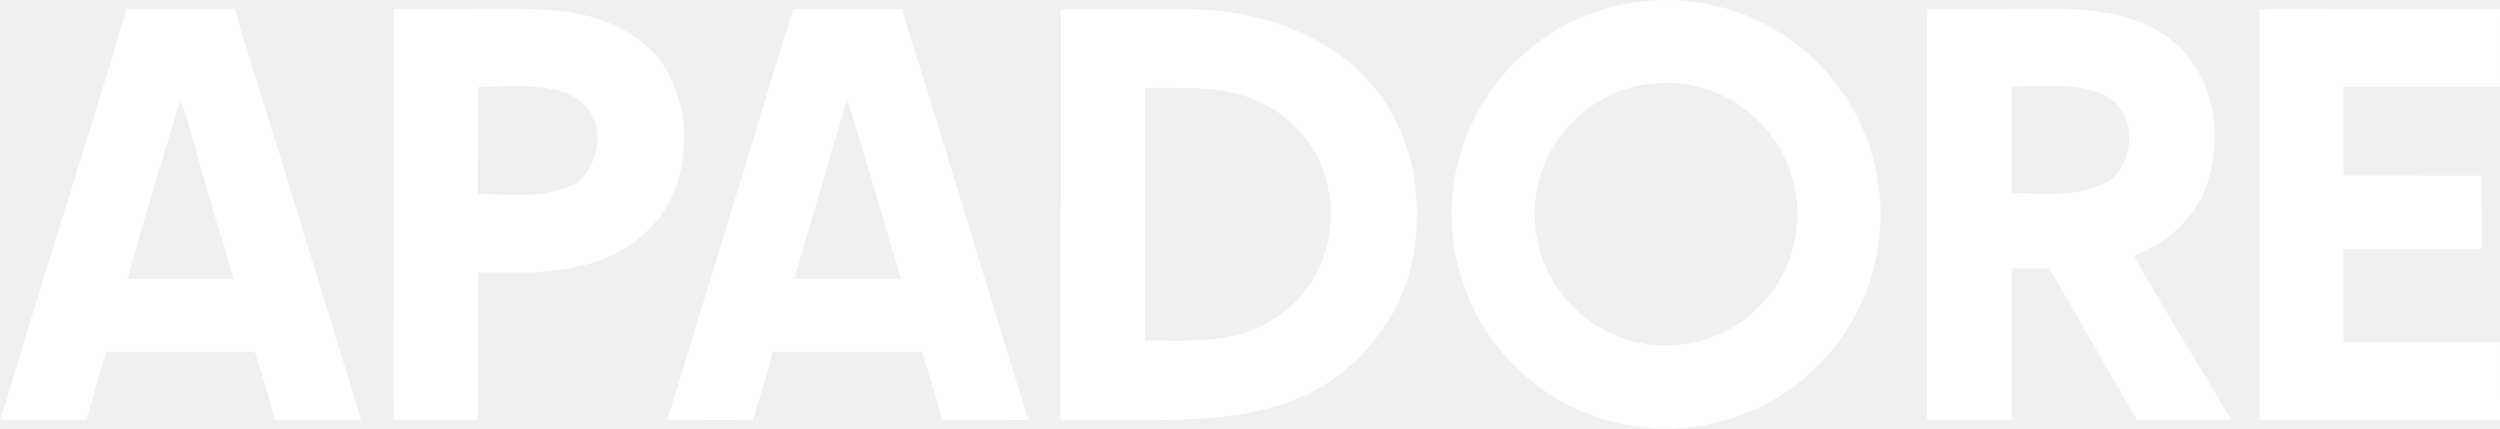
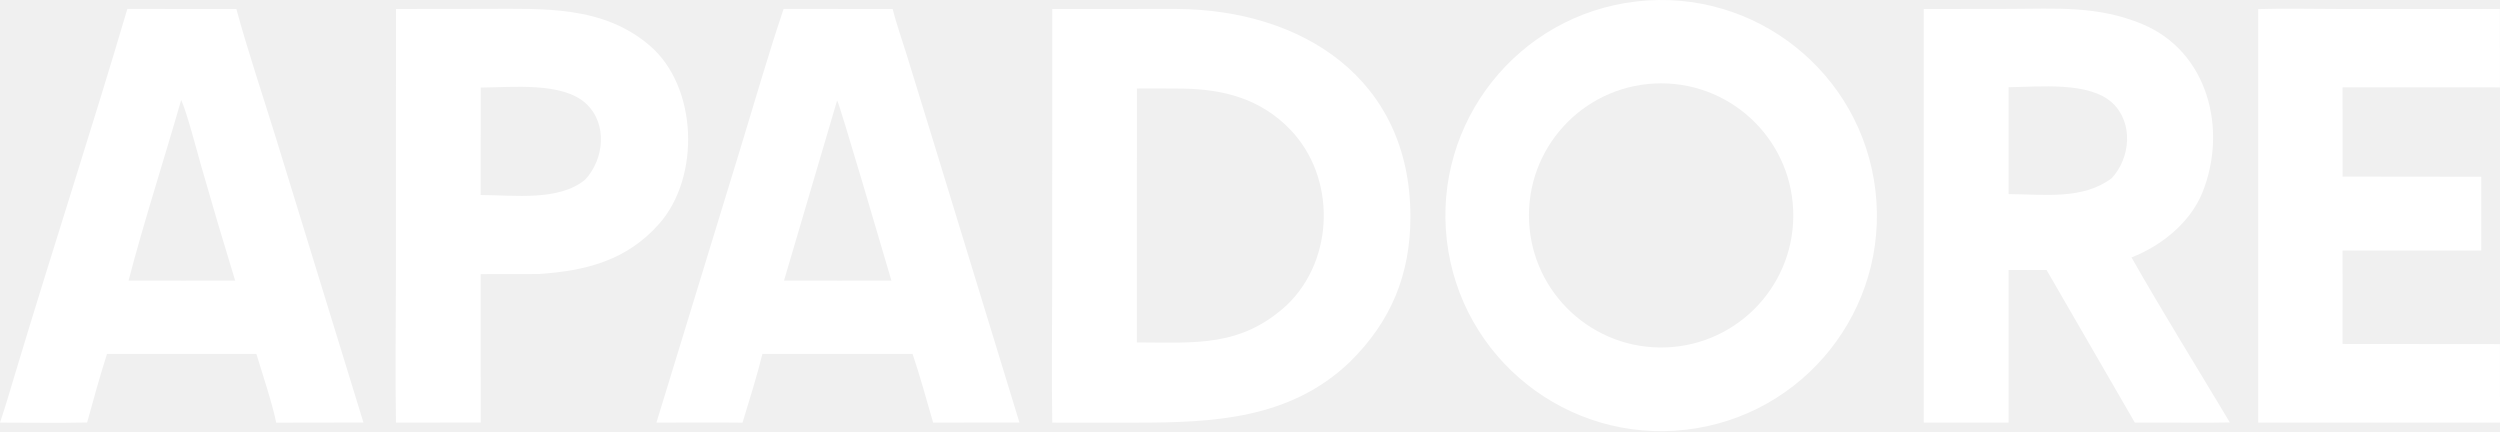
- <svg xmlns="http://www.w3.org/2000/svg" viewBox="0 0 1359 233" width="1359" height="233">
-   <path fill="#FFFFFF" fill-rule="evenodd" d="M 892.386 0.772 C 956.35 -6.571 1014.167 39.279 1021.519 103.187 C 1028.876 167.094 982.992 224.865 919.036 232.225 C 855.064 239.585 797.232 193.727 789.872 129.809 C 782.514 65.892 828.415 8.119 892.386 0.772 Z M 902.037 45.135 C 862.851 47.132 832.609 80.342 834.317 119.51 C 836.018 158.676 869.026 189.14 908.239 187.733 C 947.869 186.311 978.757 152.899 977.036 113.313 C 975.315 73.725 941.646 43.117 902.037 45.135 Z" />
+ <svg xmlns="http://www.w3.org/2000/svg" viewBox="0 0 1350.98 233" width="1350.98" height="233">
  <path fill="#FFFFFF" fill-rule="evenodd" d="M 127.738 4.86 C 133.694 26.926 142.283 52.429 149.119 74.586 L 196.407 228.326 L 149.248 228.402 C 147.603 219.488 141.371 200.568 138.55 191.26 L 128.618 191.275 L 57.819 191.26 C 54.099 202.901 50.31 216.512 47.091 228.311 C 31.857 228.665 15.34 228.355 0 228.372 C 3.047 219.366 5.818 209.808 8.56 200.688 C 28.211 135.323 49.481 70.282 68.812 4.838 L 127.738 4.86 Z M 97.904 54.047 C 88.812 85.814 77.715 119.988 69.472 151.615 L 98.98 151.653 L 127.071 151.623 C 120.728 130.937 114.585 110.185 108.632 89.383 C 106.603 82.214 100.719 59.812 97.904 54.047 Z" />
-   <path fill="#FFFFFF" fill-rule="evenodd" d="M 490.391 4.86 C 492.019 11.591 495.874 22.734 498.033 29.746 L 513.644 80.441 L 558.915 228.318 L 512.28 228.372 C 508.761 216.319 505.168 203.076 501.172 191.26 L 490.565 191.275 L 420.024 191.245 C 417.268 202.612 412.707 217.153 409.273 228.409 C 393.903 228.212 378.146 228.383 362.744 228.379 L 407.84 81.154 C 415.447 56.379 423.215 29.242 431.48 4.83 L 490.391 4.86 Z M 431.7 151.615 L 461.641 151.653 L 489.724 151.623 C 486.945 142.38 461.636 55.589 460.39 54.289 L 431.7 151.615 Z" />
-   <path fill="#FFFFFF" fill-rule="evenodd" d="M 1093.917 4.807 C 1118.905 4.783 1141.44 2.91 1165.687 13.022 C 1201.359 27.896 1211.843 70.128 1198.198 104.007 C 1191.678 120.174 1176.19 132.761 1159.872 139.108 C 1176.536 168.468 1195.607 199.144 1213.012 228.281 C 1200.56 228.543 1187.27 228.339 1174.755 228.356 L 1161.676 228.387 L 1113.956 145.889 L 1093.47 145.896 L 1093.455 228.364 L 1047.593 228.372 L 1047.6 4.876 L 1093.917 4.807 Z M 1149.591 55.685 C 1137.067 43.959 1110.007 46.959 1093.455 47.13 L 1093.455 104.886 C 1112.984 105.033 1133.464 108.005 1149.113 96.354 C 1159.319 85.436 1161.018 66.39 1149.591 55.685 Z" />
-   <path fill="#FFFFFF" fill-rule="evenodd" d="M 643.922 4.838 C 711.681 5.261 770.218 42.481 770.197 117.098 C 770.19 148.295 759.816 173.667 737.345 195.72 C 705.138 226.476 663.632 228.379 622.352 228.394 L 576.649 228.387 C 576.231 202.69 576.629 175.8 576.626 150.022 L 576.657 4.86 L 643.922 4.838 Z M 622.405 47.827 L 622.36 185.048 C 653.83 185.102 678.456 187.802 703.531 164.759 C 729.367 139.926 730.081 95.563 705.085 69.838 C 689.055 53.338 669.272 48.199 646.857 47.873 C 638.707 47.801 630.555 47.786 622.405 47.827 Z" />
  <path fill="#FFFFFF" fill-rule="evenodd" d="M 262.338 4.8 C 293.562 4.783 325.687 2.898 351.106 24.641 C 377.12 46.897 378.506 95.613 356.276 120.86 C 338.67 140.855 316.581 146.314 291.255 148.081 L 259.753 148.126 L 259.775 228.326 L 213.981 228.379 C 213.503 202.409 213.954 174.919 213.951 148.847 L 213.989 4.86 L 262.338 4.8 Z M 316.692 55.988 C 303.968 44.186 276.606 47.229 259.798 47.319 L 259.73 105.379 C 278.296 105.472 302.169 108.761 316.26 97.036 C 326.555 85.93 328.4 66.851 316.692 55.988 Z" />
-   <path fill="#FFFFFF" fill-rule="nonzero" d="M 1228.343 4.906 C 1242.461 4.479 1258.557 4.859 1272.795 4.86 L 1358.932 4.876 L 1358.962 47.213 L 1273.925 47.205 L 1273.932 95.428 L 1348.863 95.512 L 1348.886 135.384 L 1273.909 135.377 L 1273.932 153.42 L 1273.917 185.875 L 1358.947 185.951 L 1359 228.372 L 1228.32 228.364 L 1228.343 4.906 Z" />
+   <path fill="#FFFFFF" fill-rule="evenodd" d="M 482.371 4.861 C 484 11.591 487.854 22.734 490.013 29.746 L 505.624 80.441 L 550.895 228.318 L 504.26 228.371 C 500.741 216.319 497.148 203.076 493.152 191.26 L 482.545 191.275 L 412.004 191.245 C 409.248 202.612 404.687 217.154 401.253 228.409 C 385.882 228.212 370.126 228.383 354.724 228.379 L 399.82 81.154 C 407.427 56.379 415.195 29.242 423.46 4.83 L 482.371 4.861 Z M 423.68 151.615 L 453.621 151.653 L 481.704 151.623 C 478.925 142.38 453.616 55.589 452.37 54.289 L 423.68 151.615 Z" />
+   <path fill="#FFFFFF" fill-rule="evenodd" d="M 635.902 4.838 C 703.661 5.261 762.198 42.481 762.177 117.098 C 762.17 148.295 751.796 173.667 729.325 195.72 C 697.118 226.476 655.612 228.379 614.332 228.394 L 568.629 228.387 C 568.211 202.69 568.609 175.8 568.606 150.022 L 568.637 4.861 L 635.902 4.838 Z M 614.385 47.827 L 614.34 185.048 C 645.81 185.102 670.436 187.802 695.51 164.759 C 721.346 139.926 722.061 95.563 697.065 69.838 C 681.035 53.338 661.252 48.199 638.837 47.873 C 630.687 47.801 622.535 47.786 614.385 47.827 Z" />
+   <path fill="#FFFFFF" fill-rule="evenodd" d="M 884.366 0.772 C 948.33 -6.572 1006.147 39.279 1013.499 103.187 C 1020.856 167.094 974.972 224.865 911.016 232.225 C 847.044 239.585 789.212 193.727 781.852 129.809 C 774.494 65.892 820.395 8.119 884.366 0.772 Z M 894.017 45.135 C 854.831 47.132 824.589 80.342 826.297 119.51 C 827.998 158.676 861.006 189.14 900.219 187.733 C 939.849 186.311 970.737 152.899 969.016 113.313 C 967.295 73.725 933.626 43.117 894.017 45.135 Z" />
+   <path fill="#FFFFFF" fill-rule="evenodd" d="M 1085.898 4.807 C 1110.885 4.782 1133.42 2.91 1157.667 13.021 C 1193.339 27.896 1203.823 70.128 1190.178 104.007 C 1183.658 120.174 1168.17 132.761 1151.852 139.108 C 1168.516 168.468 1187.587 199.144 1204.993 228.28 C 1192.54 228.543 1179.251 228.339 1166.735 228.356 L 1153.656 228.387 L 1105.936 145.889 L 1085.45 145.896 L 1085.435 228.364 L 1039.573 228.371 L 1039.58 4.876 L 1085.898 4.807 Z M 1141.571 55.685 C 1129.047 43.959 1101.987 46.959 1085.435 47.13 L 1085.435 104.886 C 1104.964 105.033 1125.444 108.005 1141.093 96.354 C 1151.299 85.436 1152.998 66.389 1141.571 55.685 Z" />
+   <path fill="#FFFFFF" fill-rule="nonzero" d="M 1220.323 4.906 C 1234.441 4.479 1250.537 4.859 1264.775 4.861 L 1350.912 4.876 L 1350.942 47.213 L 1265.905 47.205 L 1265.912 95.428 L 1340.843 95.512 L 1340.866 135.384 L 1265.889 135.376 L 1265.912 153.42 L 1265.897 185.875 L 1350.927 185.951 L 1350.98 228.371 L 1220.3 228.364 L 1220.323 4.906 Z" />
</svg>
